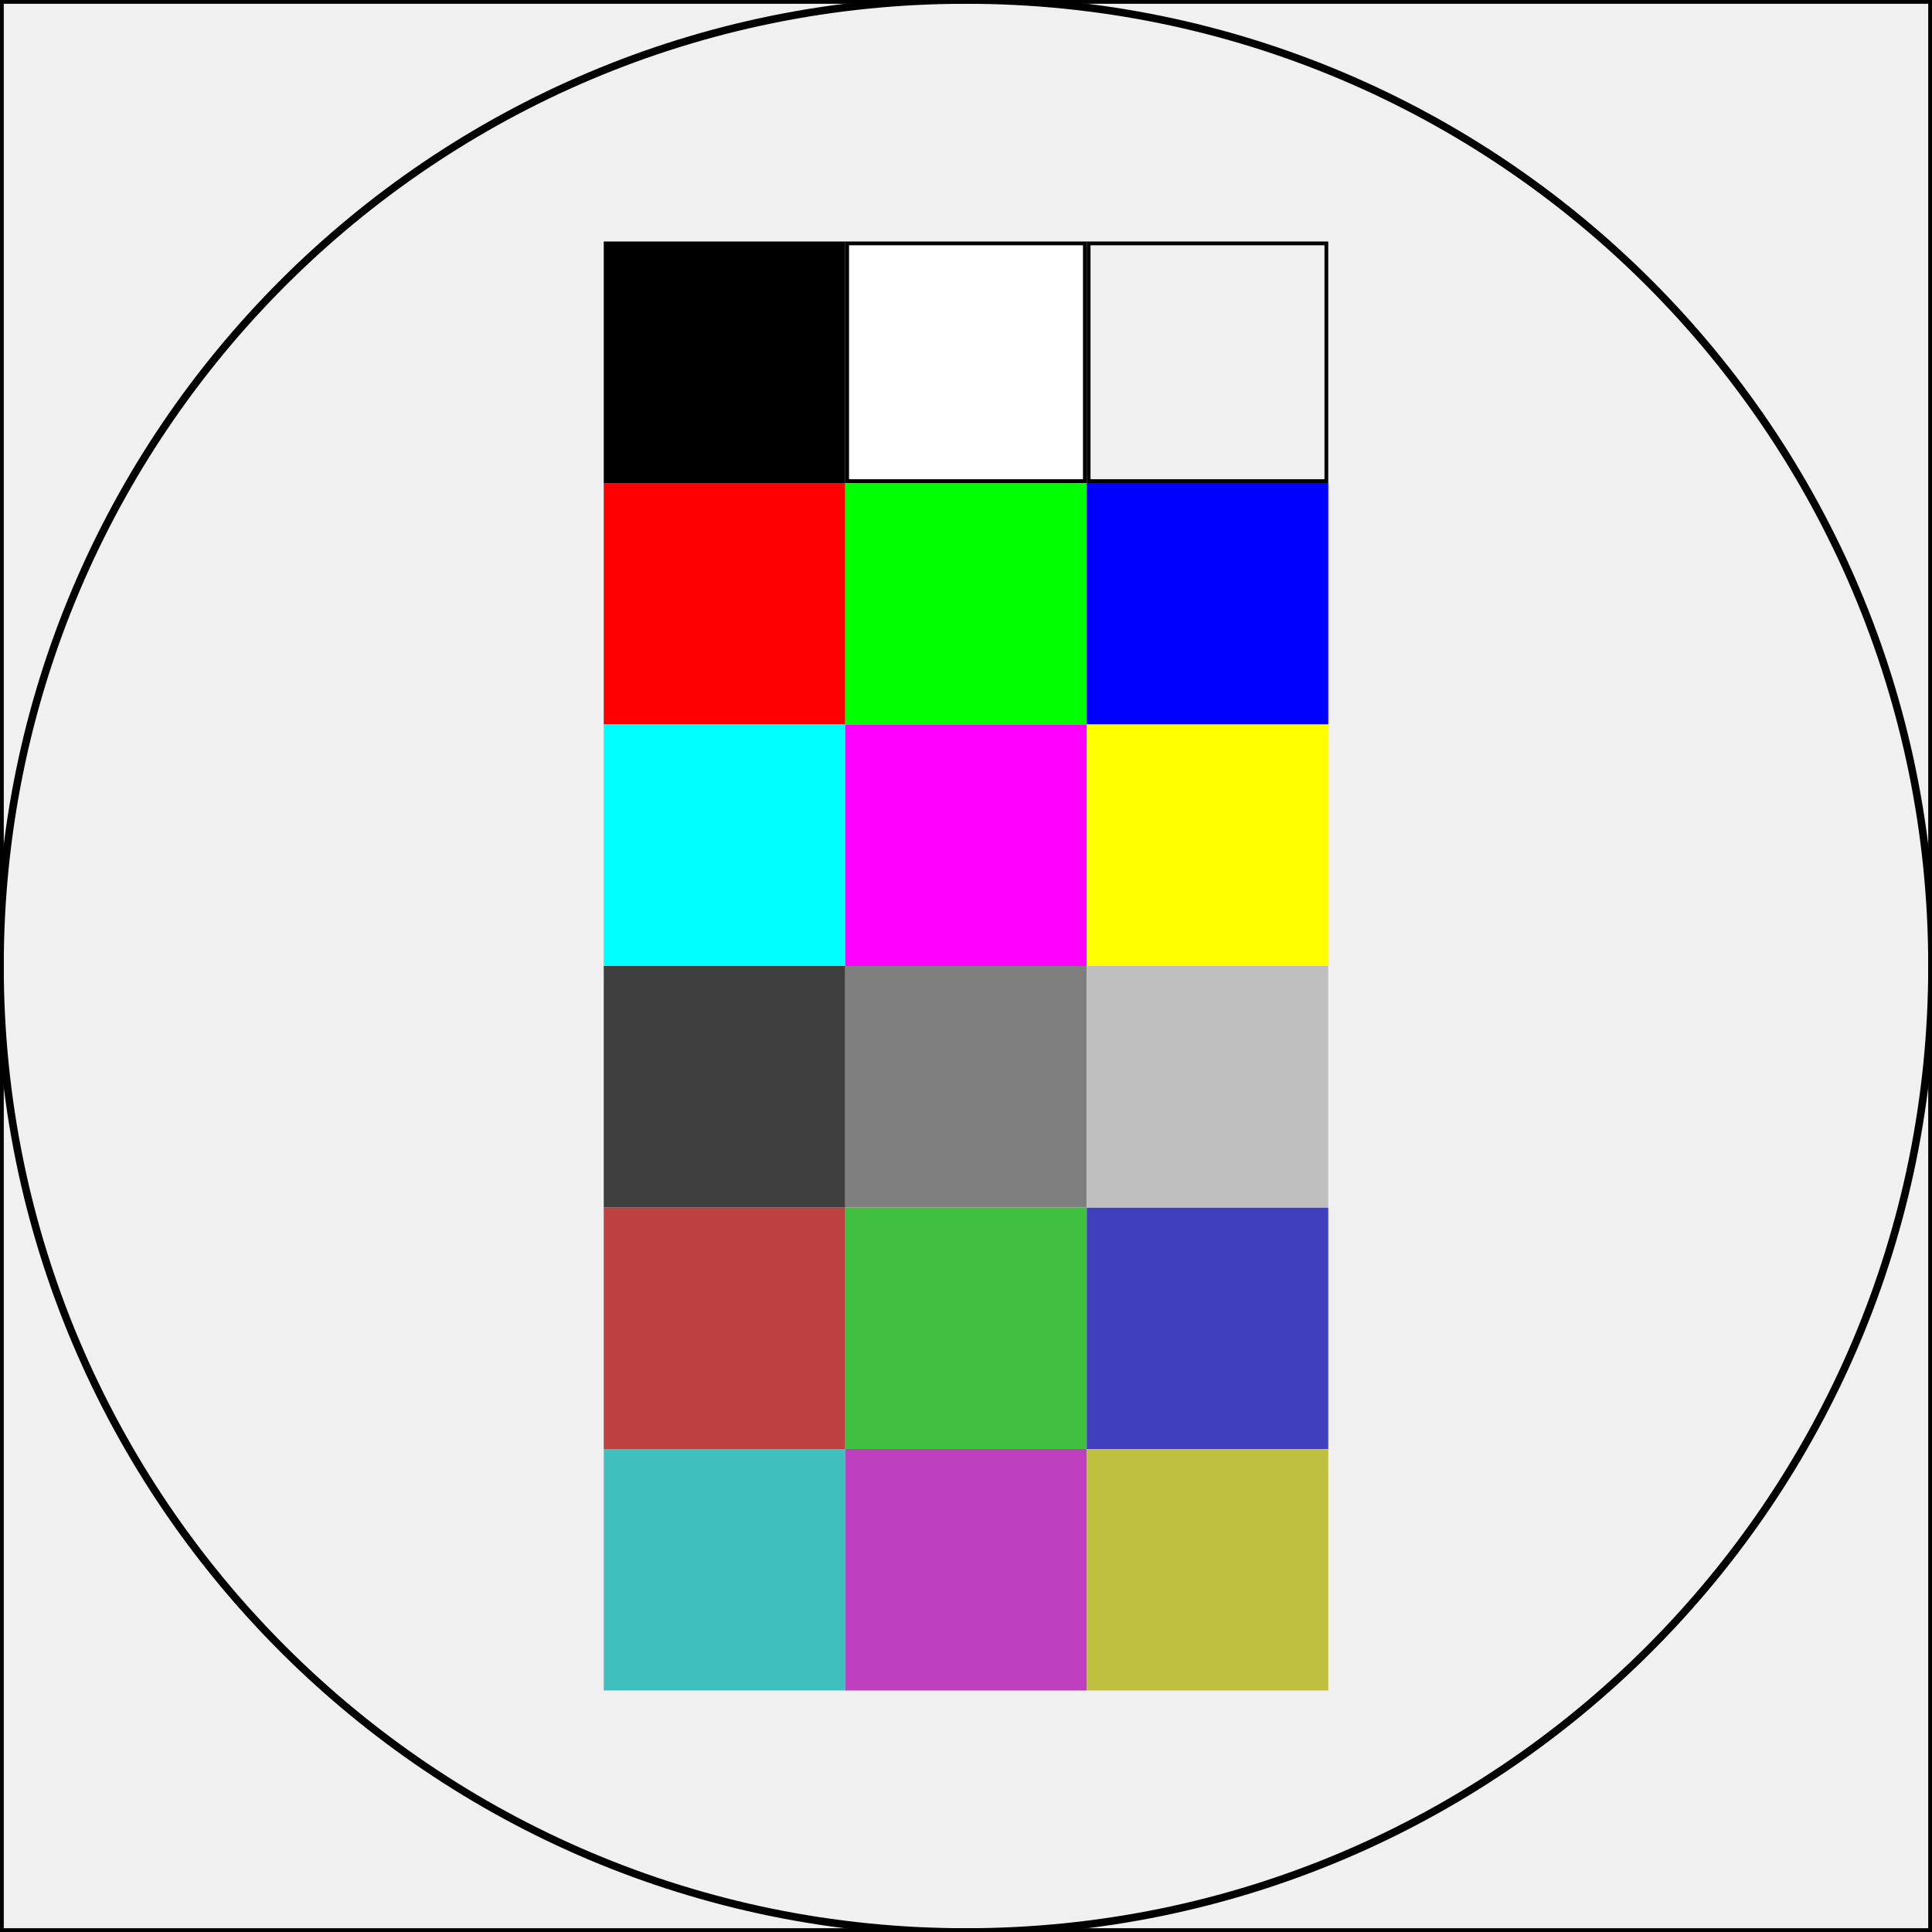
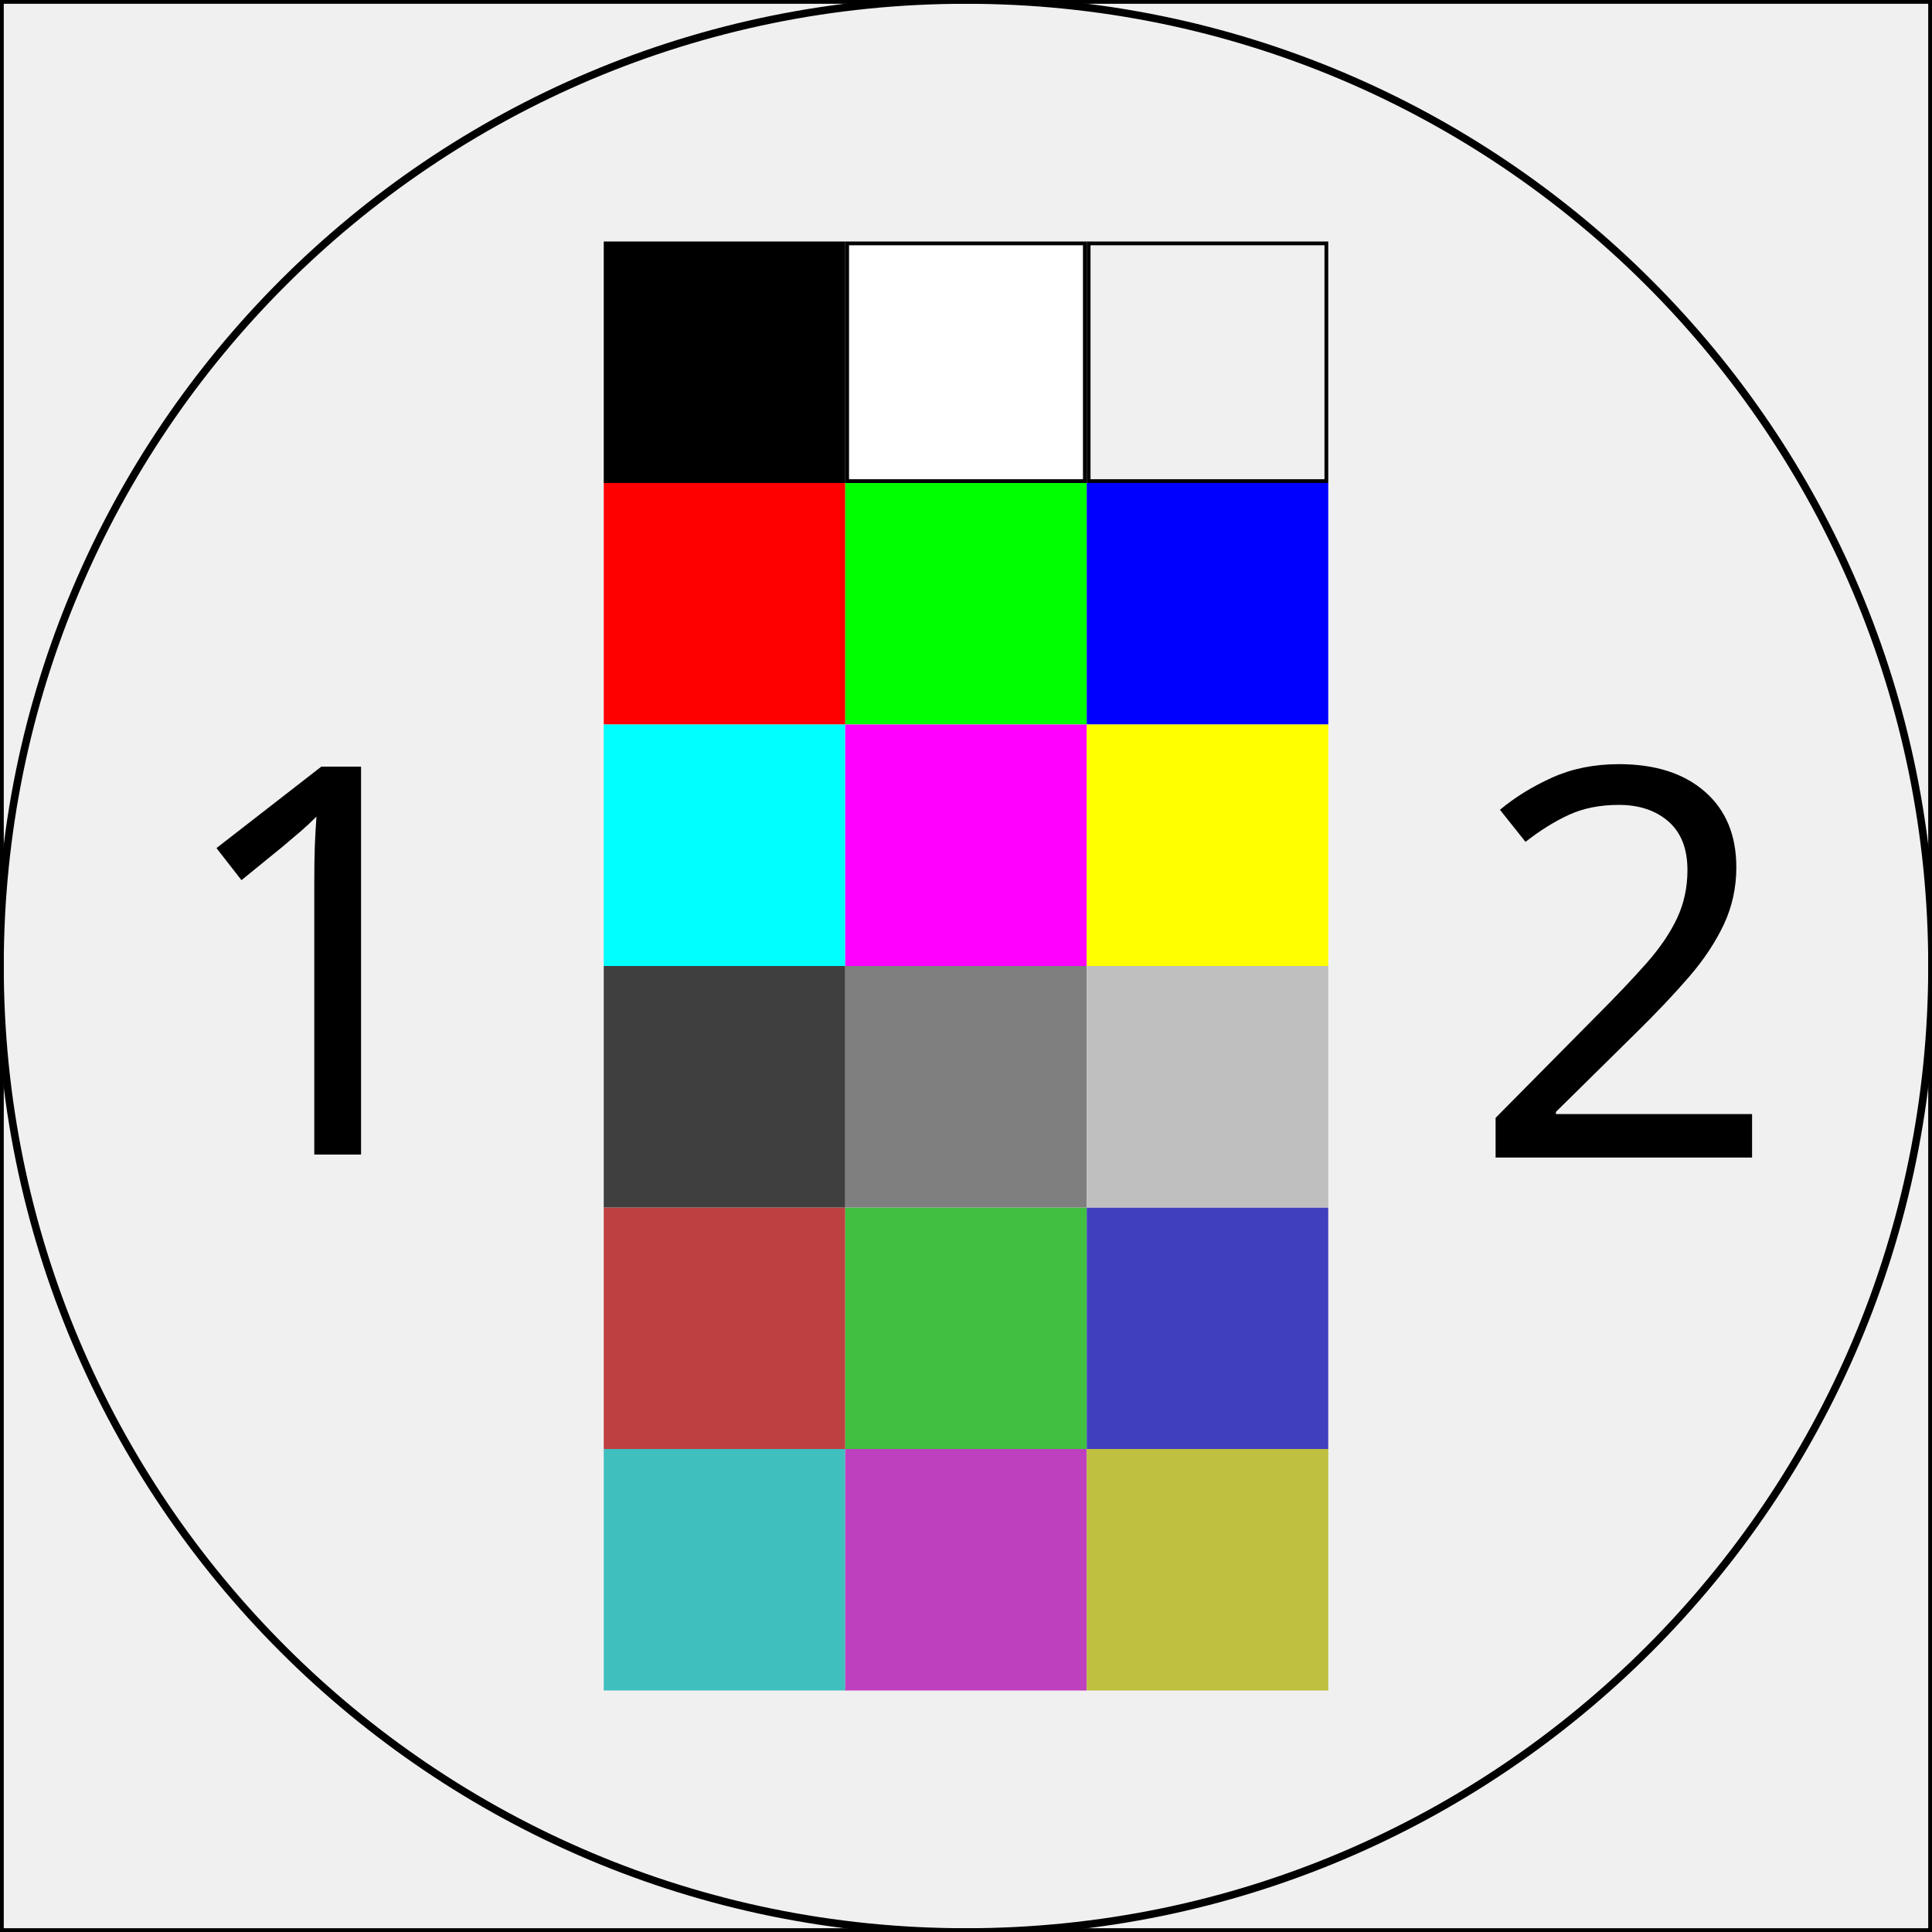
<svg xmlns="http://www.w3.org/2000/svg" version="1.1" width="512" height="512" id="svg2">
  <defs id="defs4">
    </defs>
  <rect style="fill:none;stroke:#000000;stroke-width:2;stroke-miterlimit:4;stroke-opacity:1;stroke-dasharray:none" id="rect3067" width="512" height="512" x="-1.1222541e-07" y="7.6955018e-08" />
  <path style="fill:none;stroke:#000000;stroke-width:1.166;stroke-miterlimit:4;stroke-opacity:1;stroke-dasharray:none;stroke-dashoffset:0" id="path3841" d="m 391.877,243.455 a 149.192,149.192 0 1 1 -298.384,0 149.192,149.192 0 1 1 298.384,0 z" transform="matrix(1.715912,0,0,1.715912,-160.4267,-161.7472)" />
  <rect style="fill:#ff0000;fill-opacity:1;stroke:none" id="rect3843" width="64" height="64" x="160" y="128" />
  <rect y="128" x="224" height="64" width="64" id="rect3845" style="fill:#00ff00;fill-opacity:1;stroke:none" />
  <rect style="fill:#0000ff;fill-opacity:1;stroke:none" id="rect3847" width="64" height="64" x="288" y="128" />
  <rect y="192" x="160" height="64" width="64" id="rect3849" style="fill:#00ffff;fill-opacity:1;stroke:none" />
  <rect style="fill:#ff00ff;fill-opacity:1;stroke:none" id="rect3851" width="64" height="64" x="224" y="192" />
  <rect y="192" x="288" height="64" width="64" id="rect3853" style="fill:#ffff00;fill-opacity:1;stroke:none" />
  <rect y="64" x="160" height="64" width="64" id="rect3855" style="fill:#000000;fill-opacity:1;stroke:none" />
  <rect style="fill:#ffffff;fill-opacity:1;stroke:#000000;stroke-width:1;stroke-opacity:1" id="rect3857" width="63" height="63" x="224.5" y="64.5" />
  <rect y="64.5" x="288.5" height="63" width="63" id="rect3859" style="fill:none;stroke:#000000;stroke-width:1;stroke-opacity:1" />
  <rect y="320" x="160" height="64" width="64" id="rect3881" style="fill:#bf4040;fill-opacity:1;stroke:none" />
  <rect style="fill:#40bf40;fill-opacity:1;stroke:none" id="rect3883" width="64" height="64" x="224" y="320" />
  <rect y="320" x="288" height="64" width="64" id="rect3885" style="fill:#4040bf;fill-opacity:1;stroke:none" />
  <rect style="fill:#40bfbf;fill-opacity:1;stroke:none" id="rect3887" width="64" height="64" x="160" y="384" />
  <rect y="384" x="224" height="64" width="64" id="rect3889" style="fill:#bf40bf;fill-opacity:1;stroke:none" />
  <rect style="fill:#bfbf40;fill-opacity:1;stroke:none" id="rect3891" width="64" height="64" x="288" y="384" />
  <rect style="fill:#3f3f3f;fill-opacity:1;stroke:none" id="rect3893" width="64" height="64" x="160" y="256" />
  <rect y="256" x="224" height="64" width="64" id="rect3937" style="fill:#7f7f7f;fill-opacity:1;stroke:none" />
  <rect style="fill:#bfbfbf;fill-opacity:1;stroke:none" id="rect3939" width="64" height="64" x="288" y="256" />
+   <text xml:space="preserve" style="font-size:144px;font-style:normal;font-variant:normal;font-weight:normal;font-stretch:condensed;text-align:start;line-height:130%;letter-spacing:0px;word-spacing:0px;writing-mode:lr-tb;text-anchor:start;fill:#000000;fill-opacity:1;stroke:none;font-family:Univers Condensed;-inkscape-font-specification:'Univers Condensed, Condensed'" x="44.555" y="305.968" id="text3012">
+     <tspan id="tspan3014" x="44.555" y="305.968">1</tspan>
+   </text>
+   <text xml:space="preserve" style="font-size:144px;font-style:normal;font-variant:normal;font-weight:normal;font-stretch:condensed;text-align:start;line-height:130%;letter-spacing:0px;word-spacing:0px;writing-mode:lr-tb;text-anchor:start;fill:#000000;fill-opacity:1;stroke:none;font-family:Univers Condensed;-inkscape-font-specification:'Univers Condensed, Condensed'" x="389.443" y="306.76" id="text3016">
+     <tspan id="tspan3018" x="389.443" y="306.76">2</tspan>
+   </text>
</svg>
